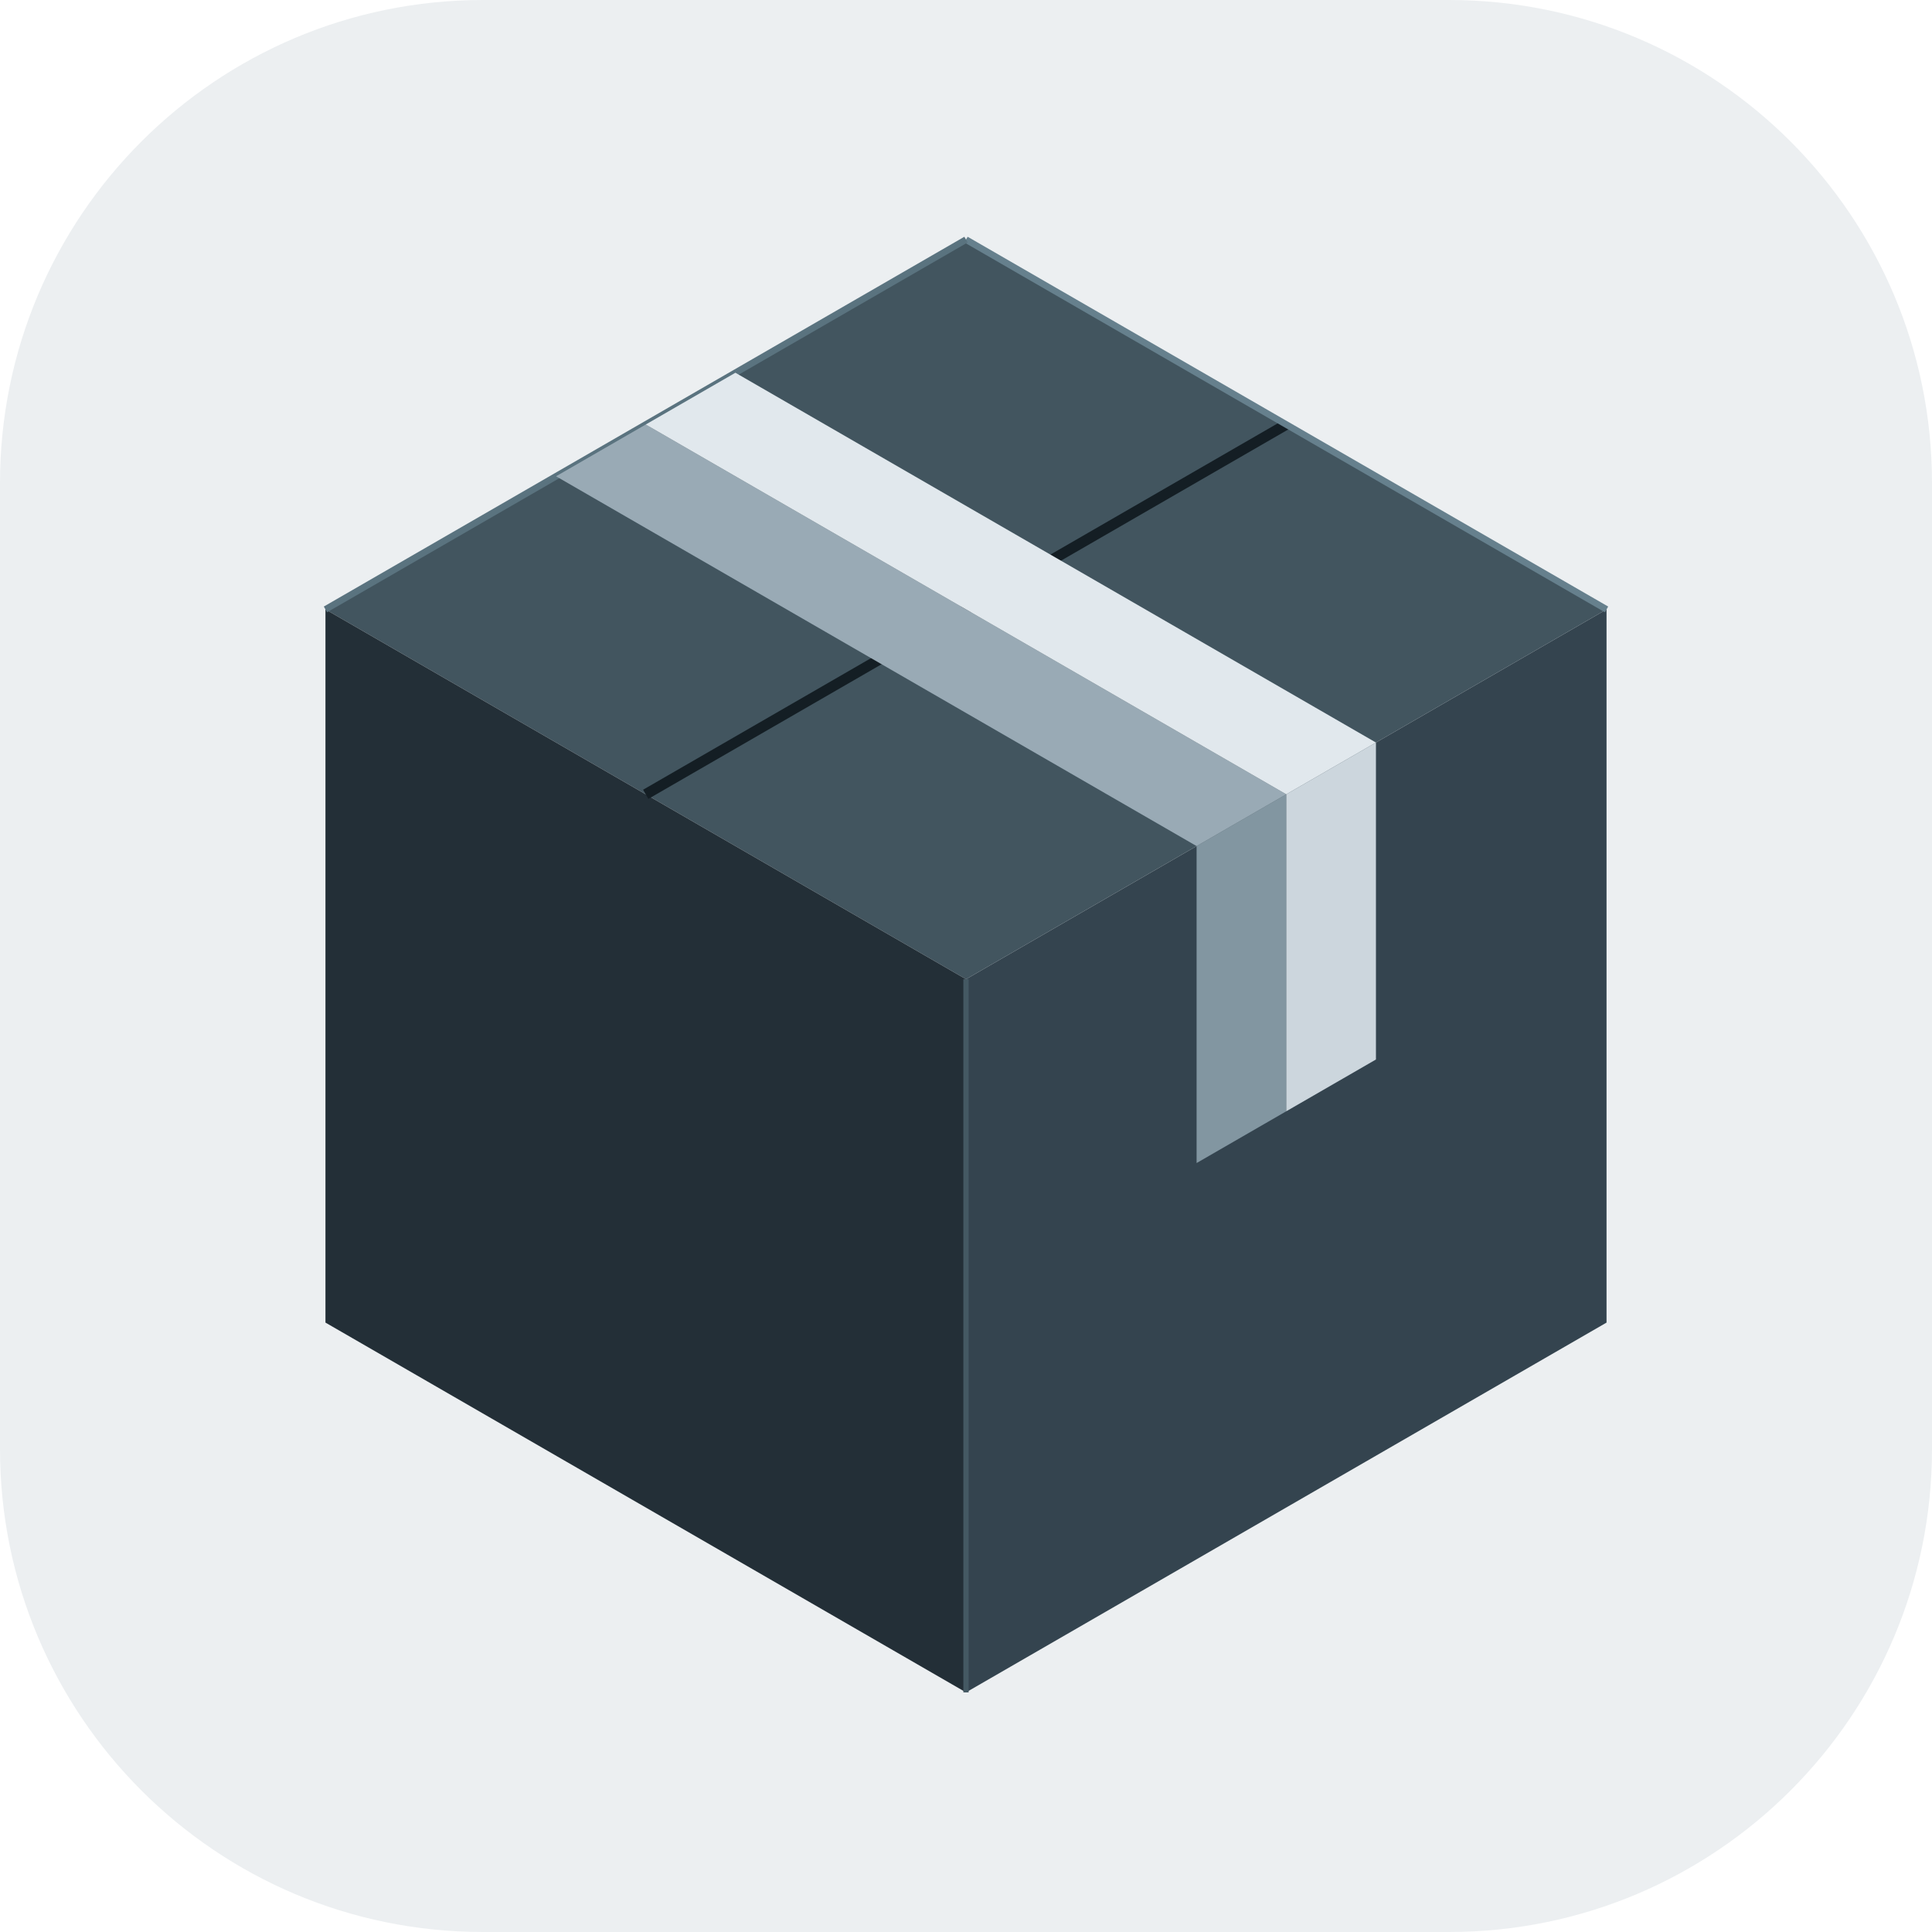
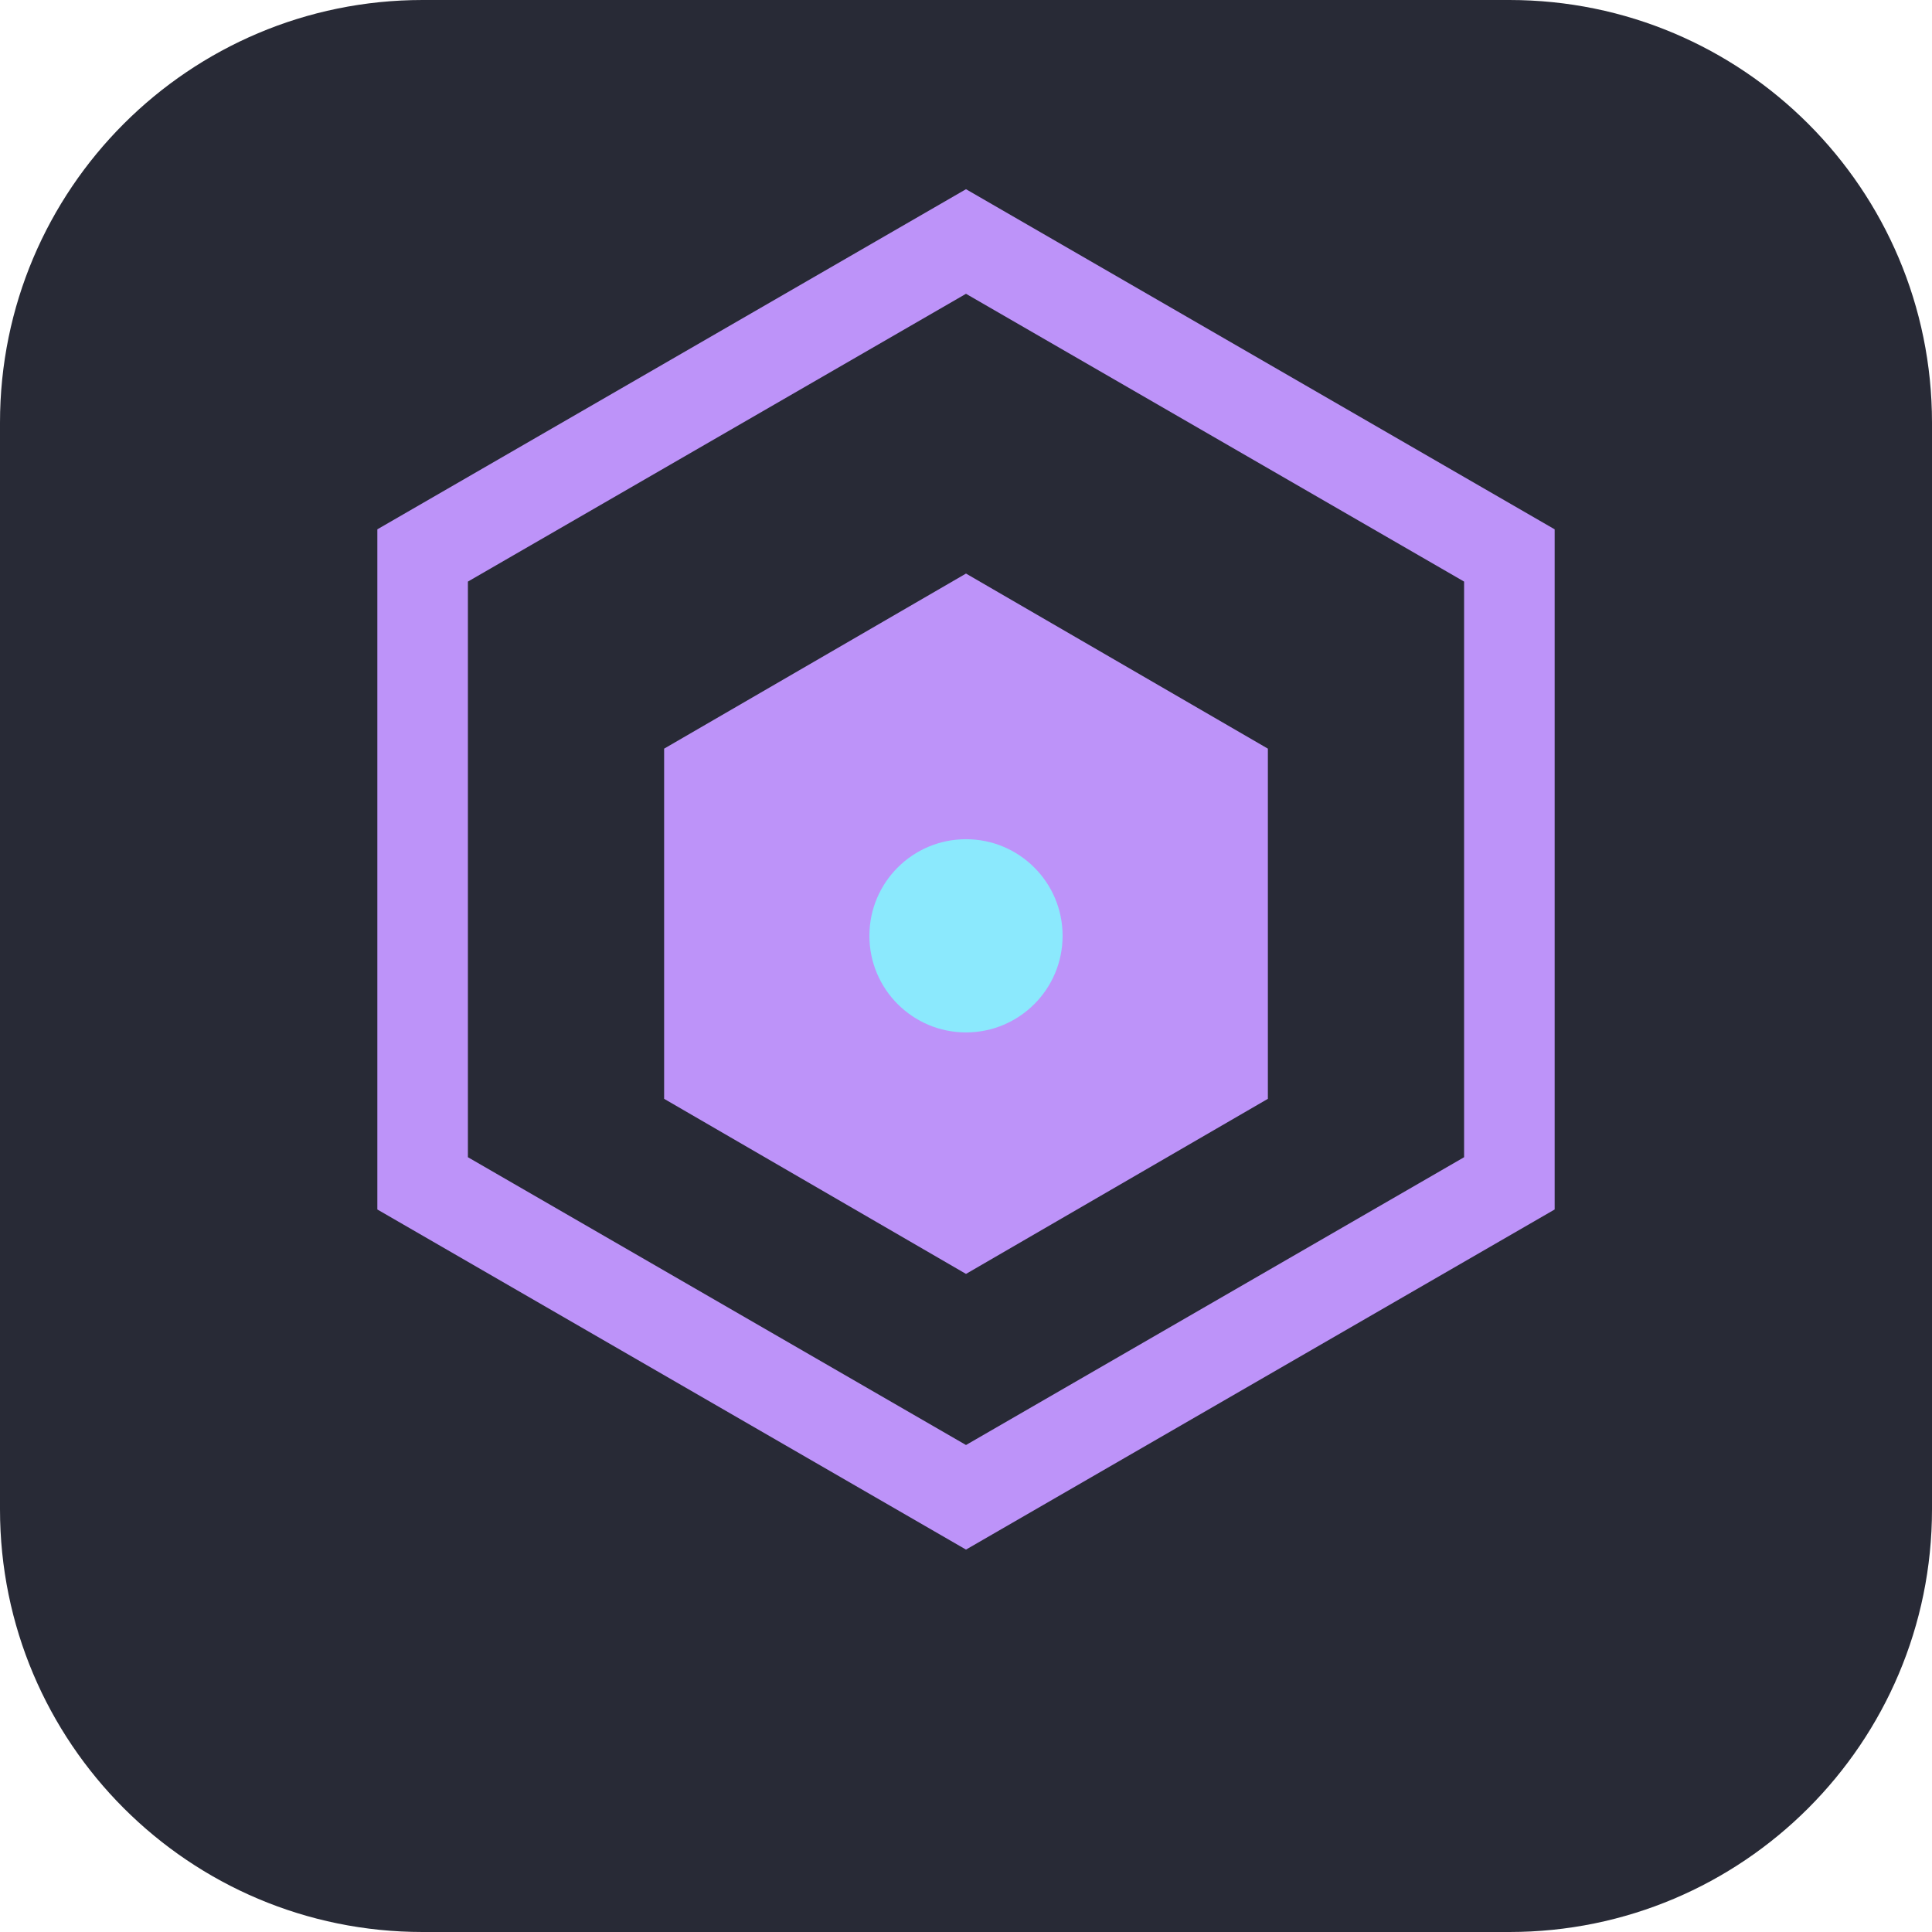
- <svg xmlns="http://www.w3.org/2000/svg" viewBox="0 0 512 512">
-   <rect width="512" height="512" rx="128" fill="#ECEFF1" />
-   <g transform="translate(-102.40 -119.90) scale(0.7)">
-     <path d="M512 262 754.5 402 512 542 269.5 402Z" fill="#42555F" />
-     <path d="M269.5 402 512 542 512 812 269.5 672Z" fill="#232F37" />
-     <path d="M512 542 754.5 402 754.5 672 512 812Z" fill="#34444F" />
-     <path d="M390.75 472 633.25 332" stroke="#141E24" stroke-width="4" fill="none" />
-     <path d="M512 262 754.5 402" stroke="#66808D" stroke-width="2.5" fill="none" />
-     <path d="M512 262 269.5 402" stroke="#5A737F" stroke-width="2.5" fill="none" />
-     <path d="M512 542 512 812" stroke="#445963" stroke-width="2" fill="none" />
-     <path d="M356.8 351.6 390.75 332 633.25 472 599.3 491.6Z" fill="#99AAB5" />
-     <path d="M390.75 332 424.7 312.4 667.2 452.4 633.25 472Z" fill="#E1E8ED" />
-     <path d="M599.3 491.6 633.25 472 633.25 592 599.3 611.6Z" fill="#8296A1" />
-     <path d="M633.25 472 667.2 452.4 667.2 572.4 633.25 592Z" fill="#CCD6DD" />
-   </g>
+ <svg xmlns="http://www.w3.org/2000/svg" viewBox="0 0 64 64">
+   <rect width="64" height="64" rx="14" fill="#282a36" />
+   <path d="M32 8l18 10.4v20.8L32 49.6 14 39.2V18.4z" fill="none" stroke="#bd93f9" stroke-width="3" />
+   <path d="M32 19l10 5.8v11.6L32 42.2l-10-5.8V24.8z" fill="#bd93f9" />
+   <circle cx="32" cy="31" r="3.2" fill="#8be9fd" />
</svg>
